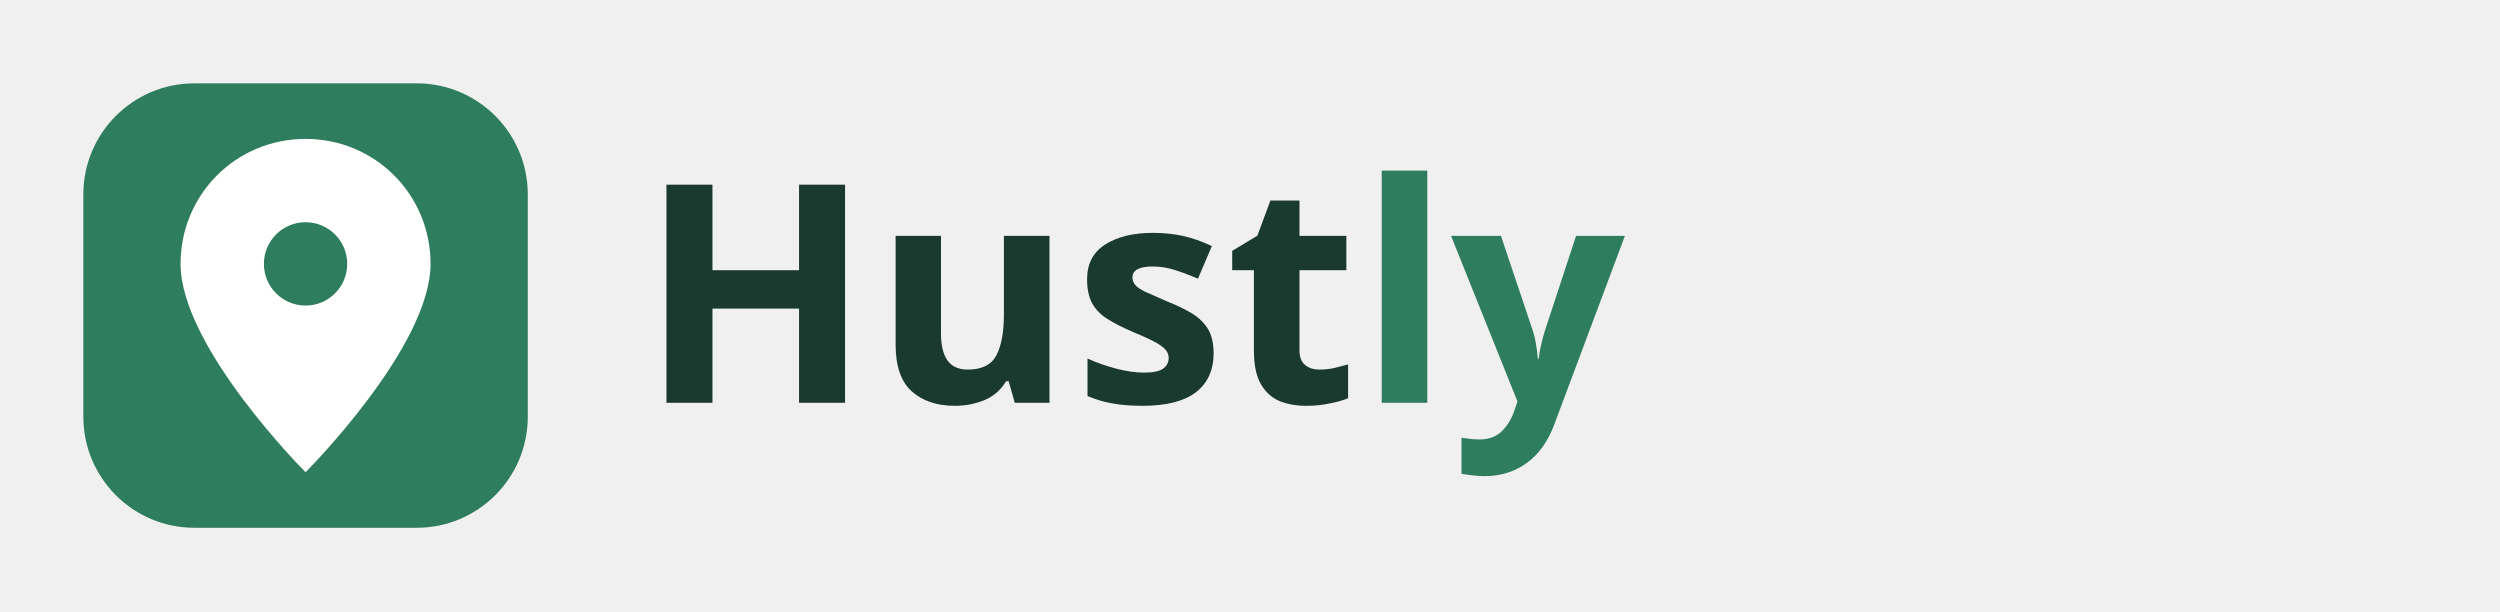
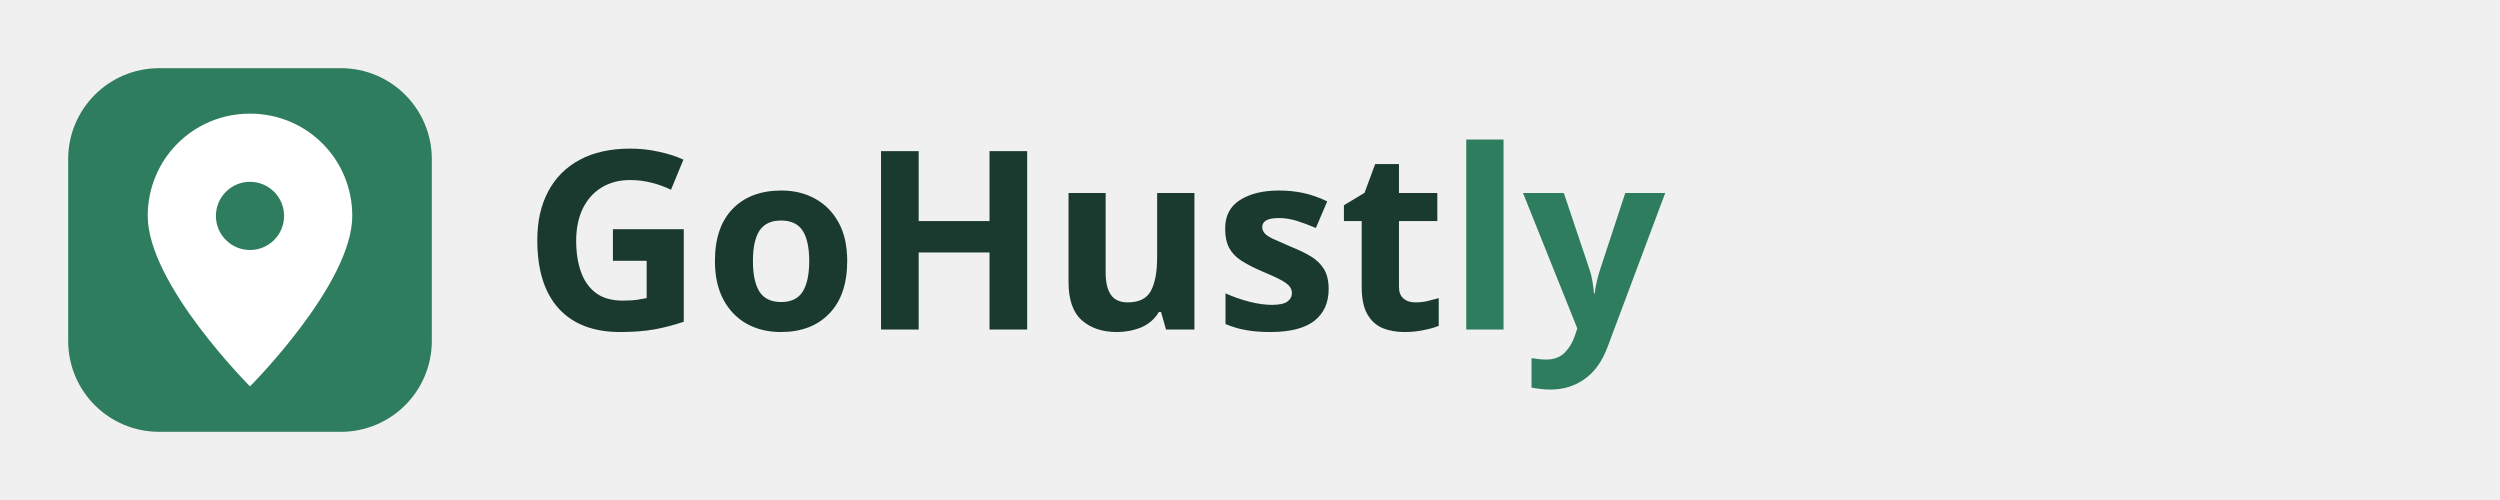
- <svg xmlns="http://www.w3.org/2000/svg" viewBox="0 0 180 44" fill="none">
+ <svg xmlns="http://www.w3.org/2000/svg" viewBox="0 0 220 44" fill="none">
  <rect width="32" height="32" x="6" y="6" rx="8" fill="#2e7d5e" />
  <path d="M22 10c-5 0-9 4-9 9 0 6 9 15 9 15s9-9 9-15c0-5-4-9-9-9zm0 12a3 3 0 1 1 0-6 3 3 0 0 1 0 6z" fill="white" />
-   <text x="46" y="29" font-family="Plus Jakarta Sans, sans-serif" font-size="22" font-weight="800" fill="#1a3a2f">Hust<tspan fill="#2e7d5e">ly</tspan>
+   <text x="46" y="29" font-family="Plus Jakarta Sans, sans-serif" font-size="22" font-weight="800" fill="#1a3a2f">GoHust<tspan fill="#2e7d5e">ly</tspan>
  </text>
</svg>
